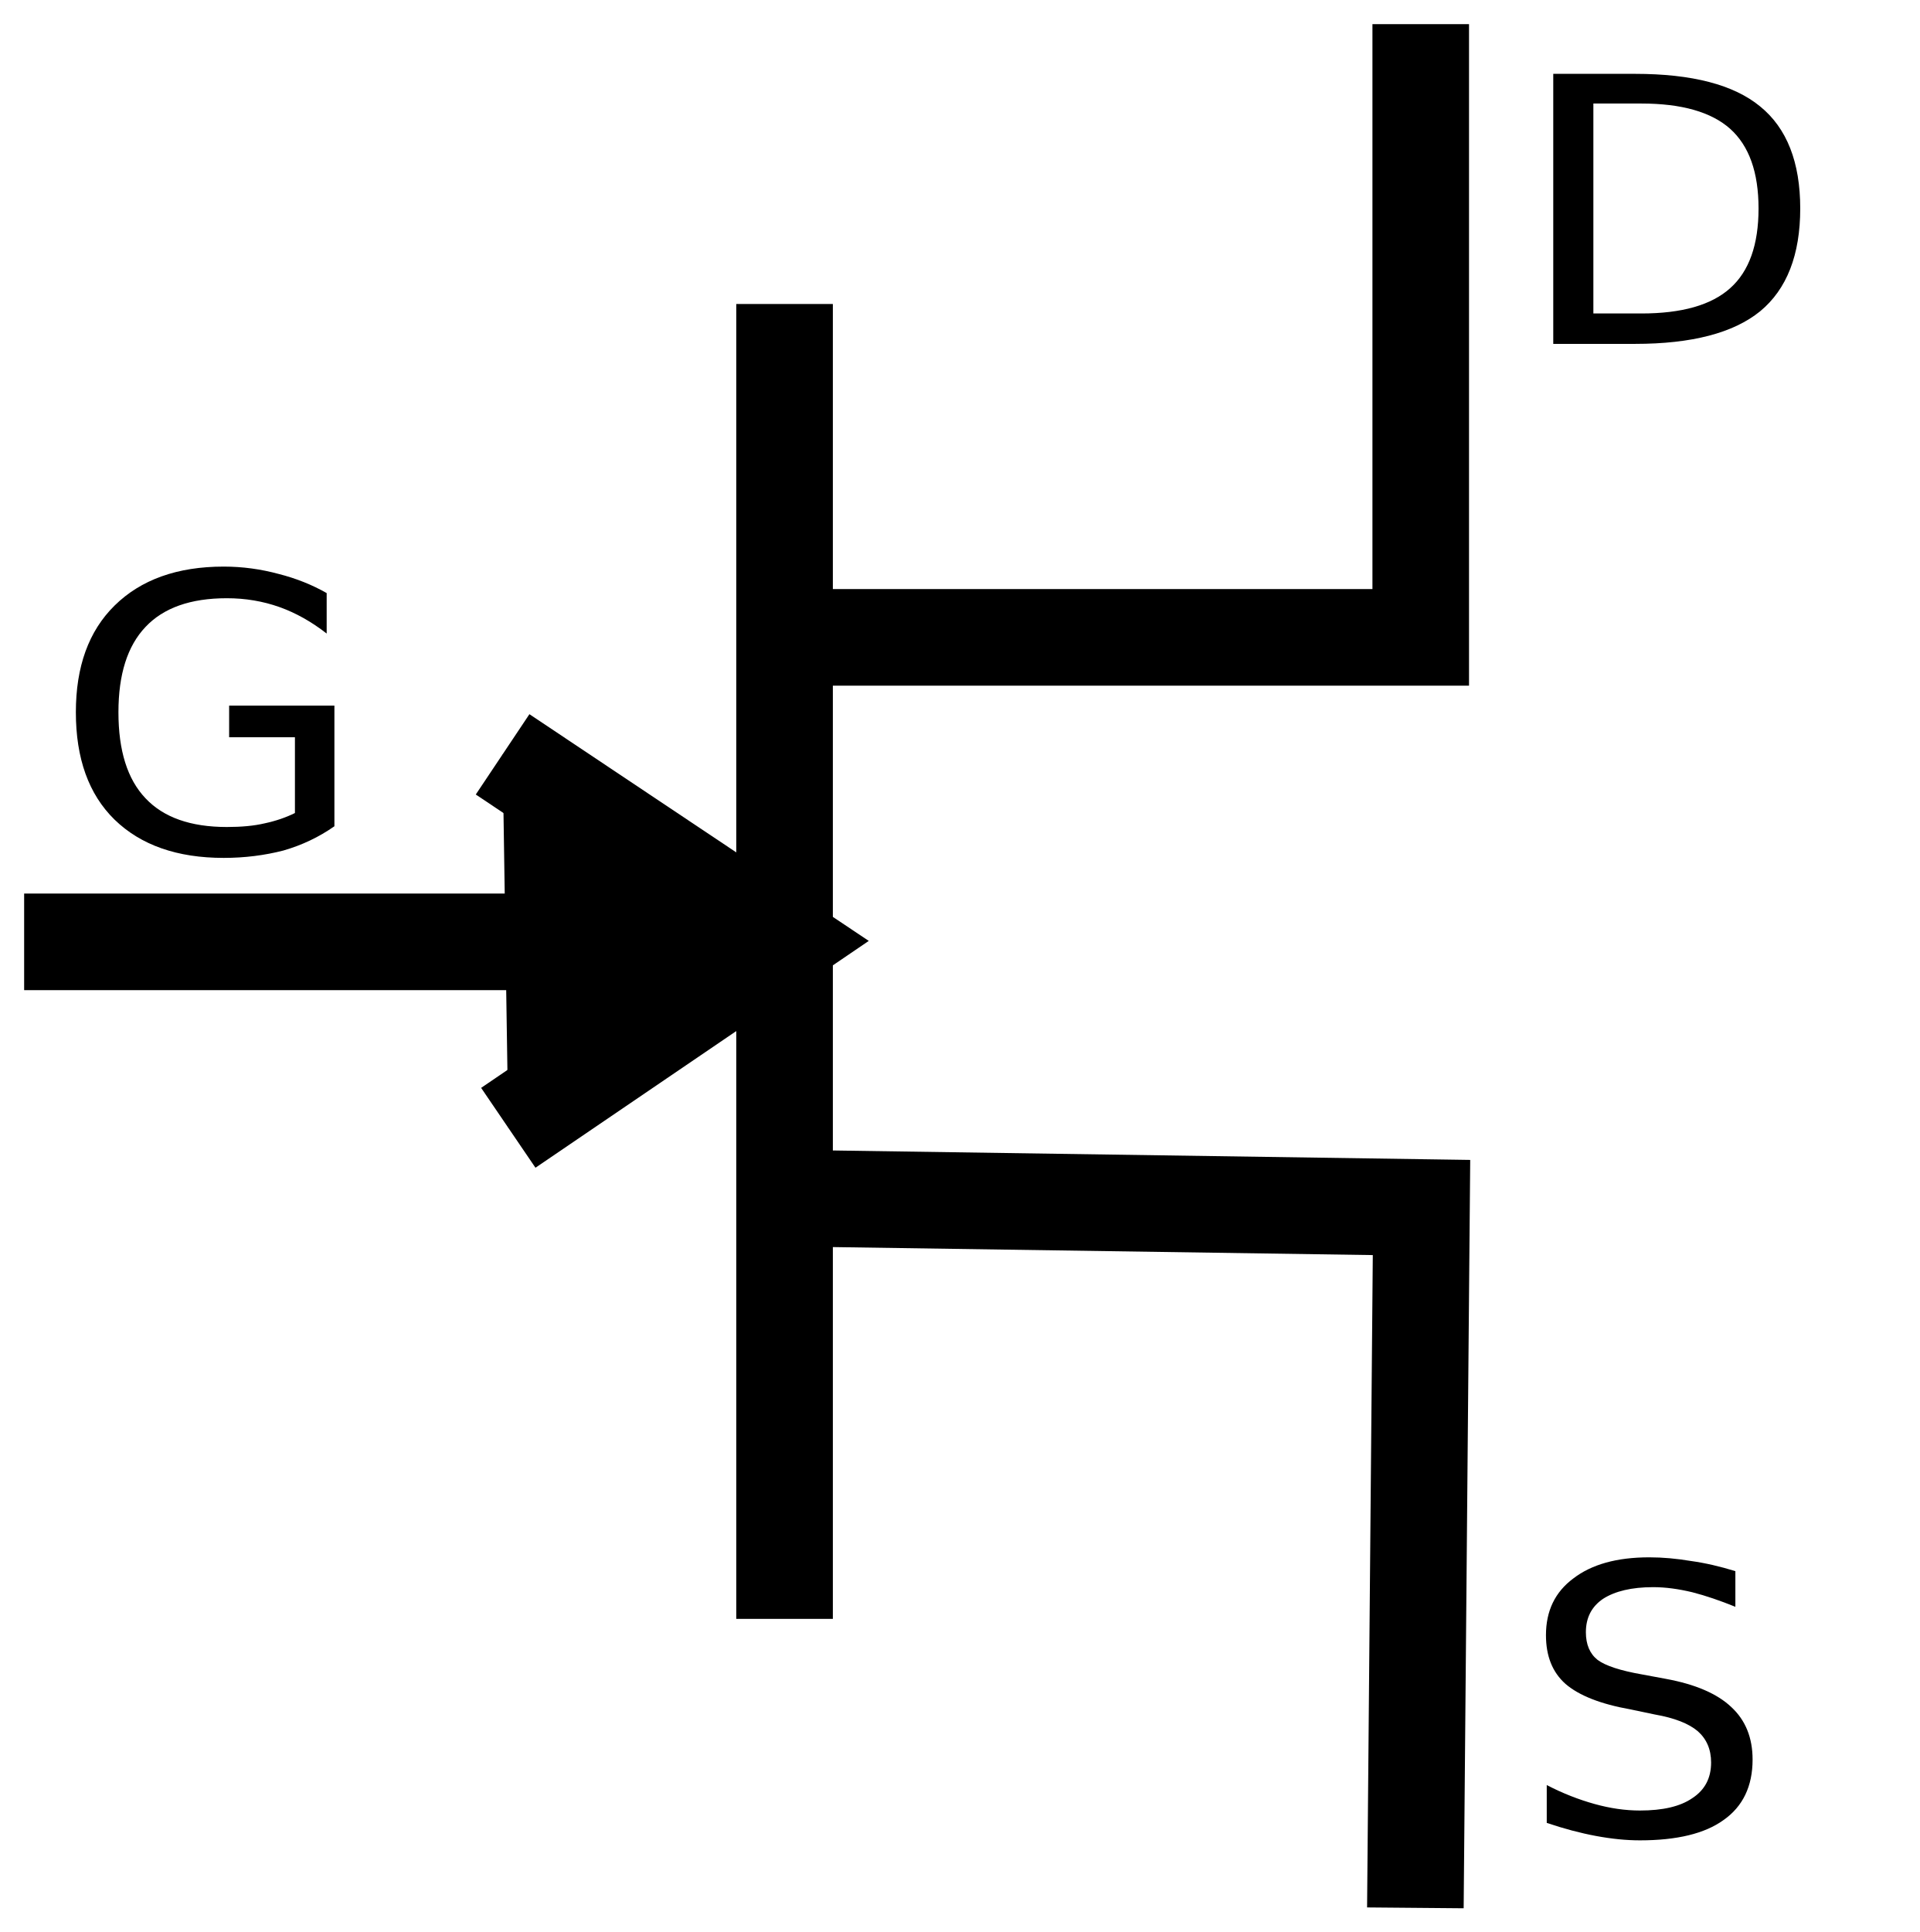
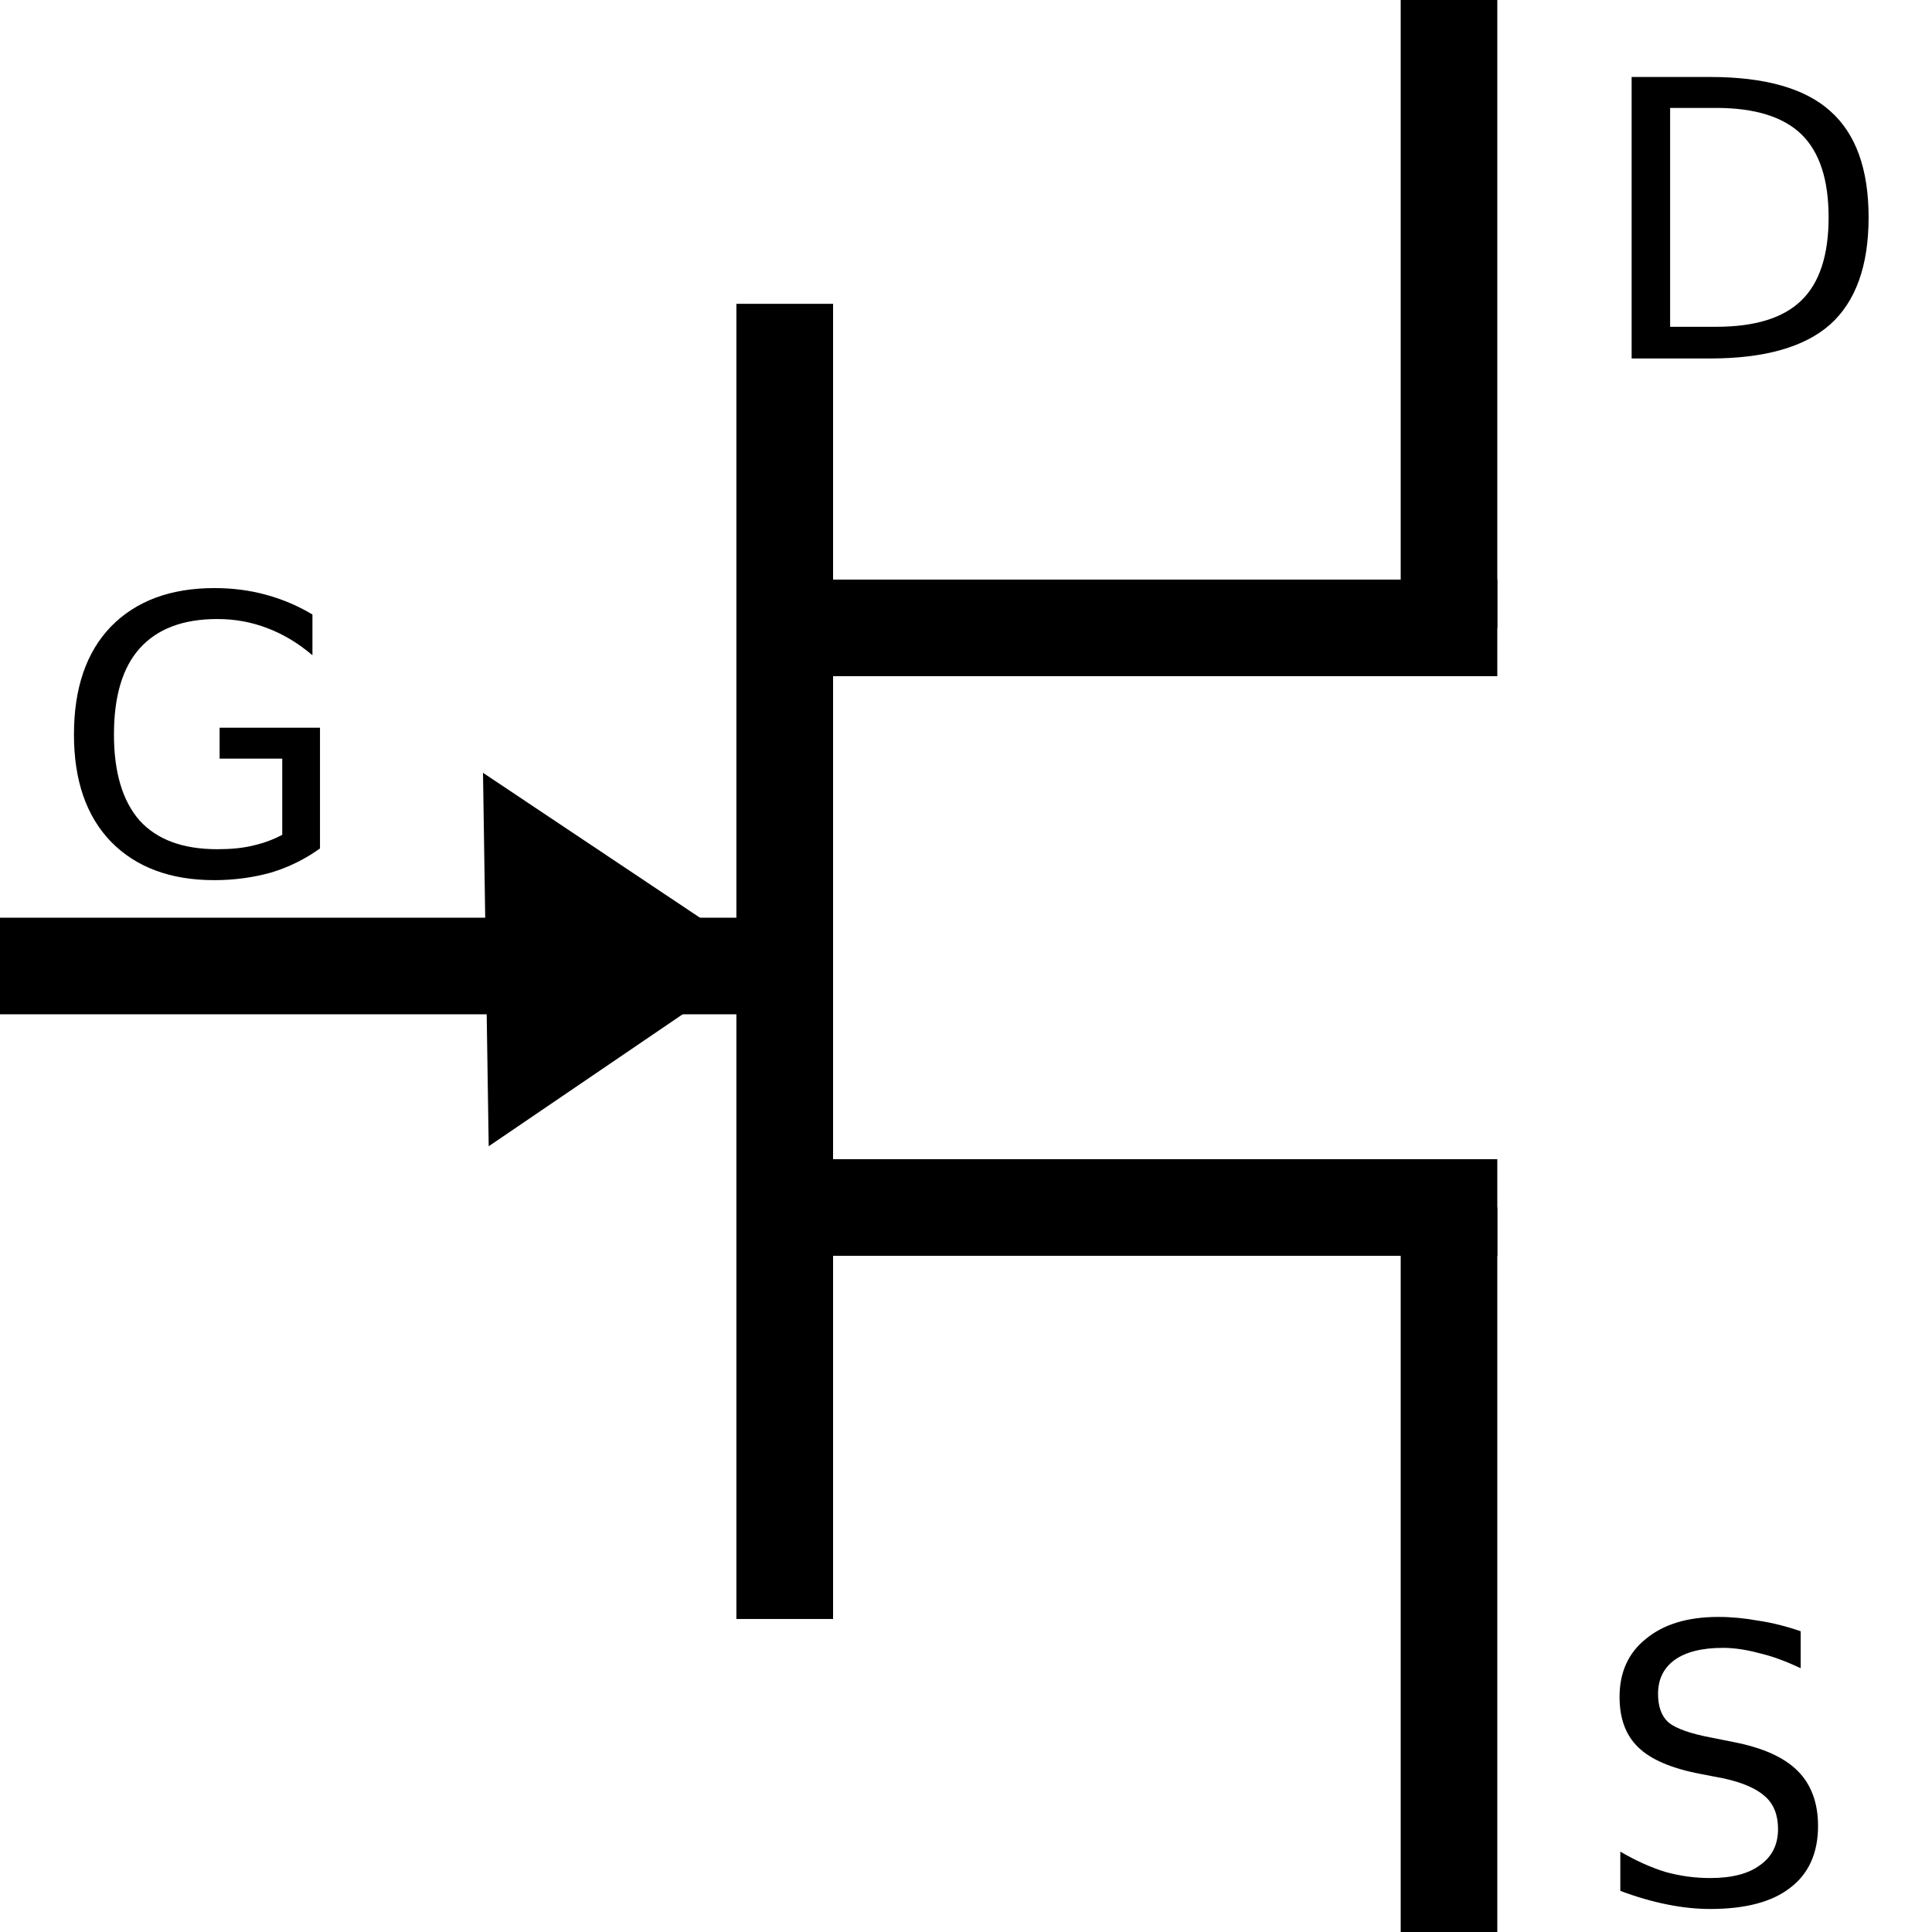
- <svg xmlns="http://www.w3.org/2000/svg" id="svg2" viewBox="0 0 39.747 40" version="1.0">
+ <svg xmlns="http://www.w3.org/2000/svg" id="svg2" width="40" height="40">
  <g id="Q" stroke="#000" stroke-width="2px" connects="0,20;30,0;30,40" flippable="true">
-     <rect id="rect2162" height="40" width="40" y="0" x="0" visibility="hidden" />
+     <rect id="rect2162" visibility="hidden" height="40" width="40" y="0" x="0" fill="none" />
+     <path id="path2840" d="M30,13,30,0" />
+     <path id="path2844" d="M30,25,30,40" />
+     <path id="path3568" d="M16,20h-16" />
+     <path id="path3572" d="M10,16l5.794,3.87-5.676,3.862" stroke-width="0px" />
    <path id="path2178" d="M16.247,33.517v-27.223" />
-     <path id="path3564" fill="none" d="M16.684,24.811l12.753,0.189-0.127,14.5" />
-     <path id="path3566" fill="none" d="M16.566,13.196h12.855v-12.696" />
-     <path id="path3568" d="M15.993,19.5h-15.493" />
-     <path id="path3572" d="M10.408,15.618l5.794,3.87-5.676,3.862" />
-     <text id="text2823" stroke-width="0px" font-weight="normal" transform="scale(1.025947,0.974709)" font-style="normal" font-size="8.19px" y="18.114" x="1.079" font-family="Bitstream Vera Sans" fill="#000000">
-       <tspan id="tspan2825" x="1.079" y="18.114">G</tspan>
-     </text>
-     <text id="text2827" stroke-width="0px" font-weight="normal" transform="scale(1.04245,0.9592785)" font-style="normal" font-size="8.001px" y="7.421" x="30.073" font-family="Bitstream Vera Sans" fill="#000000">
-       <tspan id="tspan2829" x="30.073" y="7.421">D</tspan>
-     </text>
-     <text id="text2831" stroke-width="0px" font-weight="normal" transform="scale(1.037295,0.9640456)" font-style="normal" font-size="8.048px" y="39.415" x="30.333" font-family="Bitstream Vera Sans" fill="#000000">
-       <tspan id="tspan2833" x="30.333" y="39.415">S</tspan>
-     </text>
+     <path id="path2178" d="M16.247,33.517v-27.223" />
+     <text id="text2823" font-size="8px" font-family="Bitstream Vera Sans" y="18.114" x="1.079" stroke-width="0px" fill="#000000">G</text>
+     <text id="text2827" font-size="8px" font-family="Bitstream Vera Sans" y="7.421" x="33" stroke-width="0px" fill="#000000">D</text>
+     <text id="text2831" font-size="8px" font-family="Bitstream Vera Sans" y="39.415" x="33" stroke-width="0px" fill="#000000">S</text>
+     <path id="path2838" d="M16,13,31,13" />
+     <path id="path2842" d="M16,25,31,25" />
  </g>
</svg>
